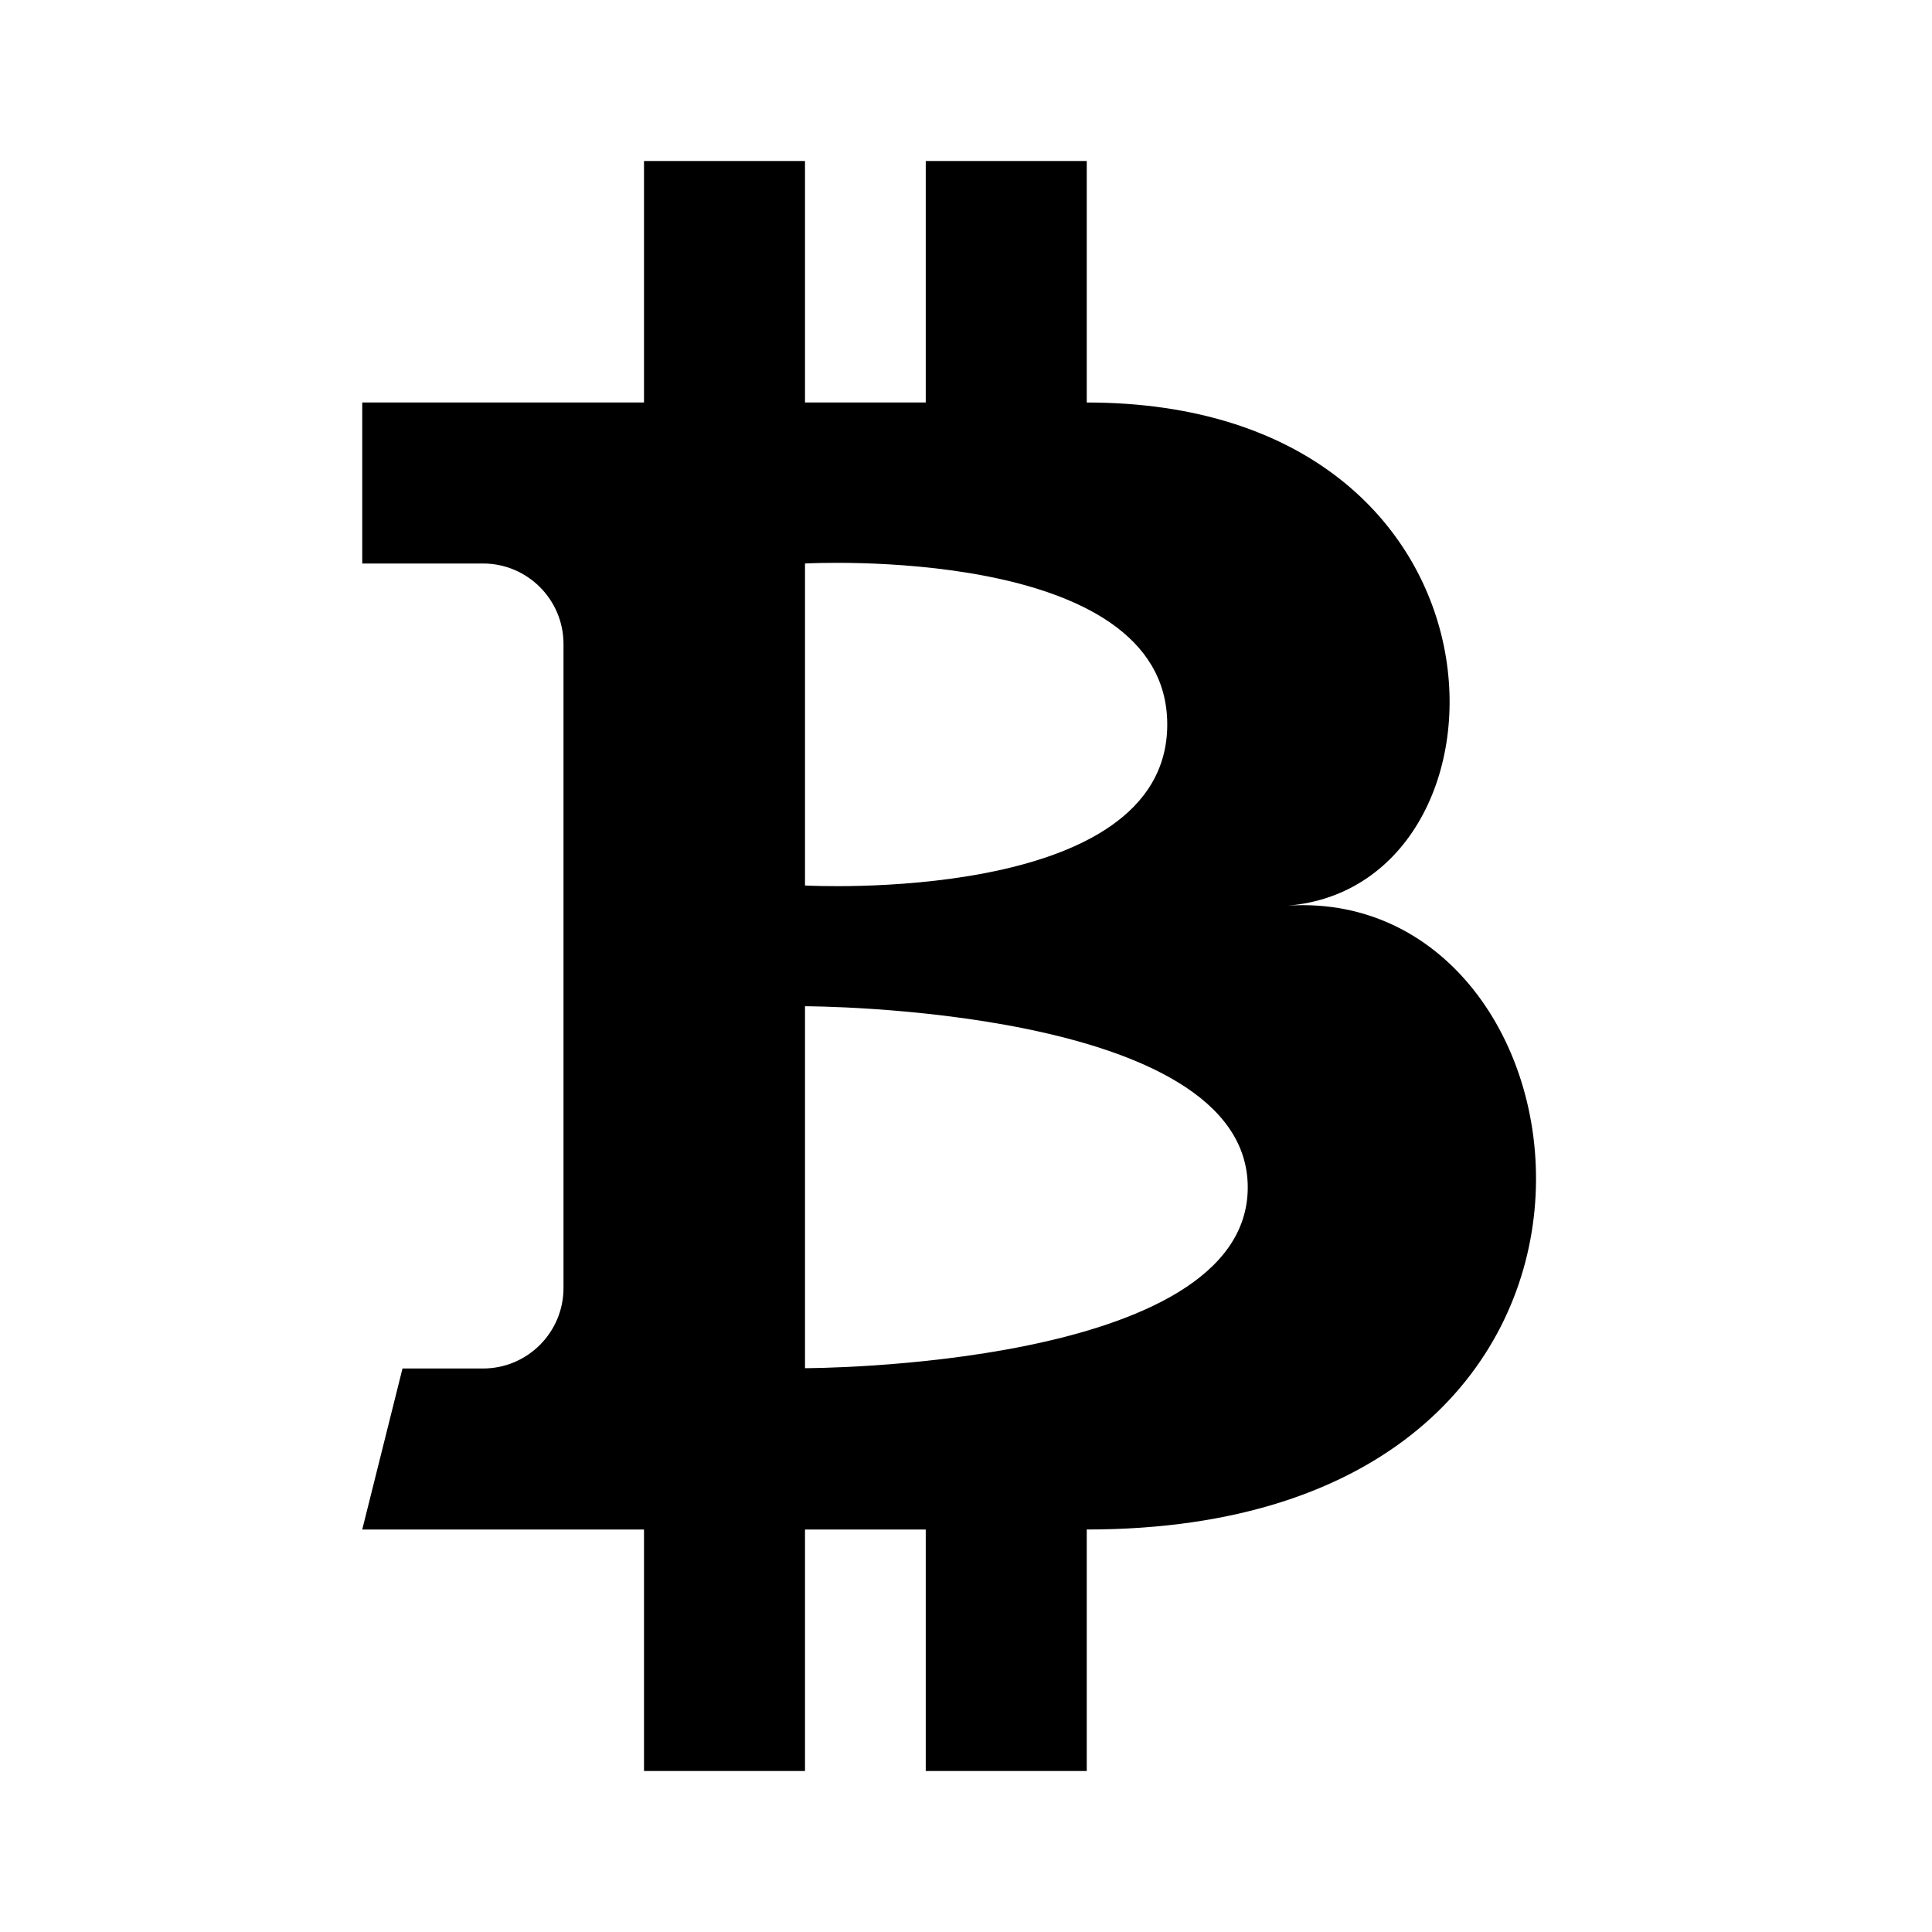
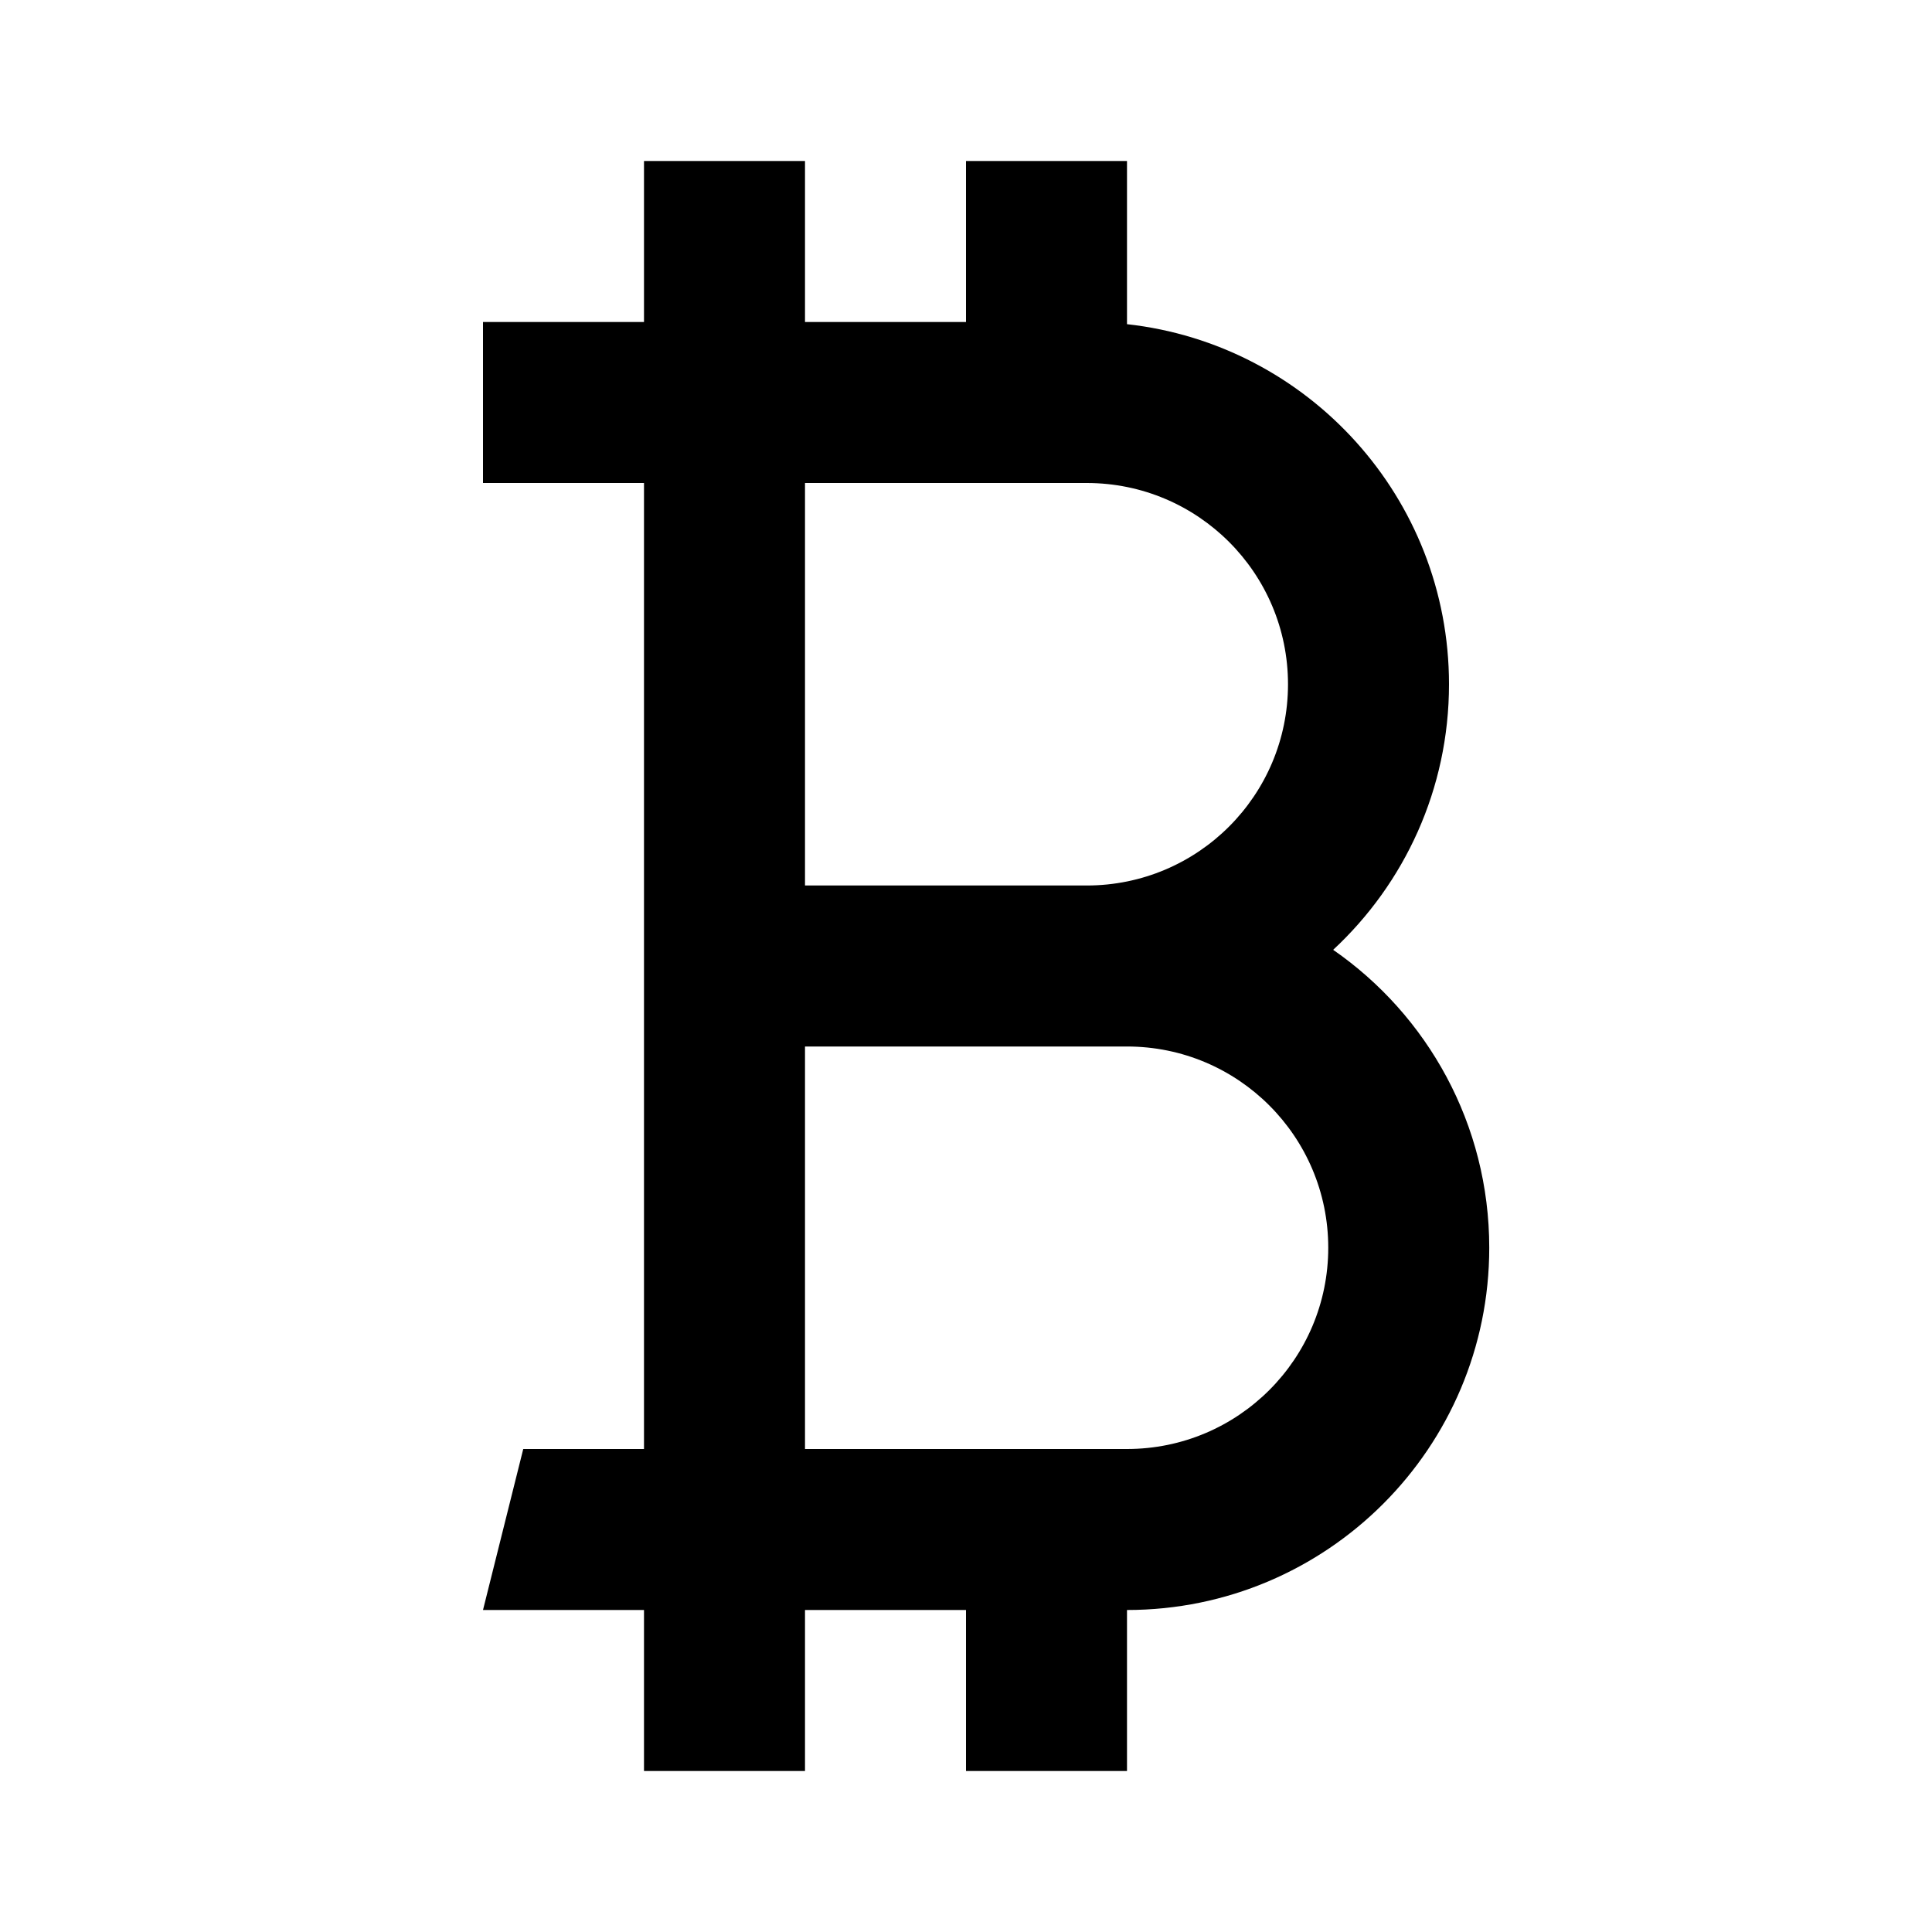
<svg xmlns="http://www.w3.org/2000/svg" version="1.1" baseProfile="full" width="24" height="24" viewBox="0 0 24.00 24.00" enable-background="new 0 0 24.00 24.00" xml:space="preserve">
-   <path fill="#000000" fill-opacity="1" stroke-linejoin="round" d="M 4.5,5L 8,5L 8,2L 10,2L 10,5L 11.5,5L 11.5,2L 13.5,2L 13.5,5C 19,5 19,11 16,11.25C 20,11 21,19 13.5,19L 13.5,22L 11.5,22L 11.5,19L 10,19L 10,22L 8,22L 8,19L 4.5,19L 5,17L 6,17C 6.552,17 7,16.552 7,16L 7,8C 7,7.448 6.552,7 6,7L 4.5,7L 4.5,5 Z M 10,7L 10,11C 10,11 14.5,11.25 14.5,9C 14.5,6.75 10,7 10,7 Z M 10,12.5L 10,16.996C 10,16.996 15.5,17 15.5,14.75C 15.5,12.5 10,12.5 10,12.5 Z " />
+   <path fill="#000000" fill-opacity="1" stroke-width="0.2" stroke-linejoin="round" d="M 6,4L 8,4L 8,2L 10,2L 10,4L 12,4L 12,2L 14,2L 14,4.027C 16.25,4.276 18,6.184 18,8.5C 18,9.803 17.446,10.977 16.561,11.799C 17.733,12.611 18.5,13.966 18.5,15.5C 18.5,17.985 16.485,20 14,20L 14,22L 12,22L 12,20L 10,20L 10,22L 8,22L 8,20L 6,20L 6.5,18L 8,18L 8,6L 6,6L 6,4 Z M 10,13L 10,18L 14,18C 15.381,18 16.5,16.881 16.5,15.5C 16.5,14.119 15.381,13 14,13L 10,13 Z M 10,6L 10,11L 13.5,11C 14.881,11 16,9.881 16,8.5C 16,7.119 14.881,6 13.5,6L 13.5,6L 10,6 Z " />
</svg>
